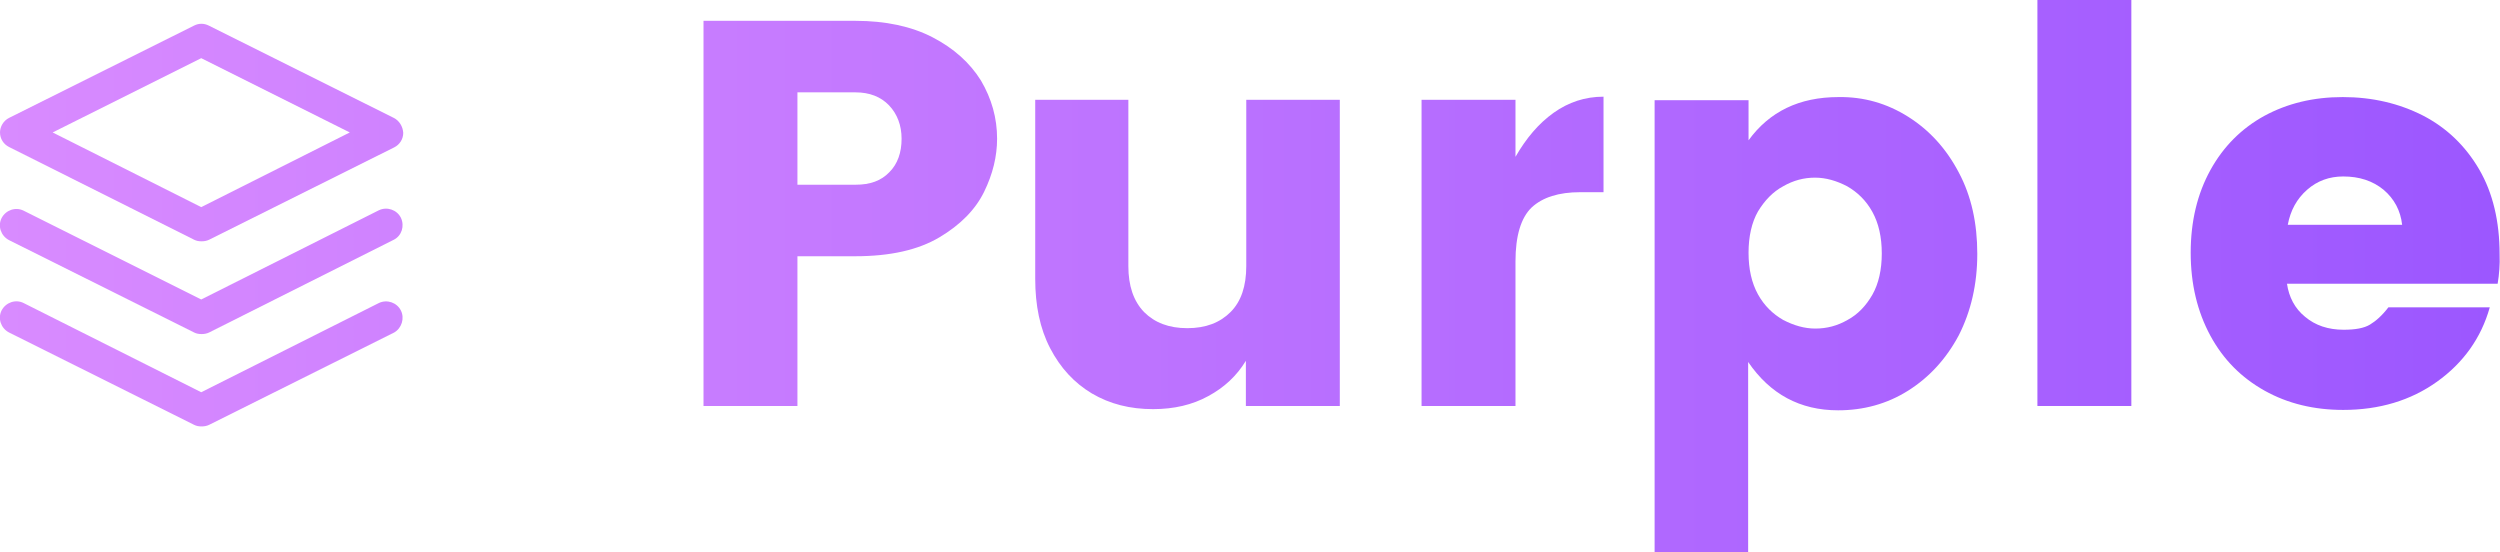
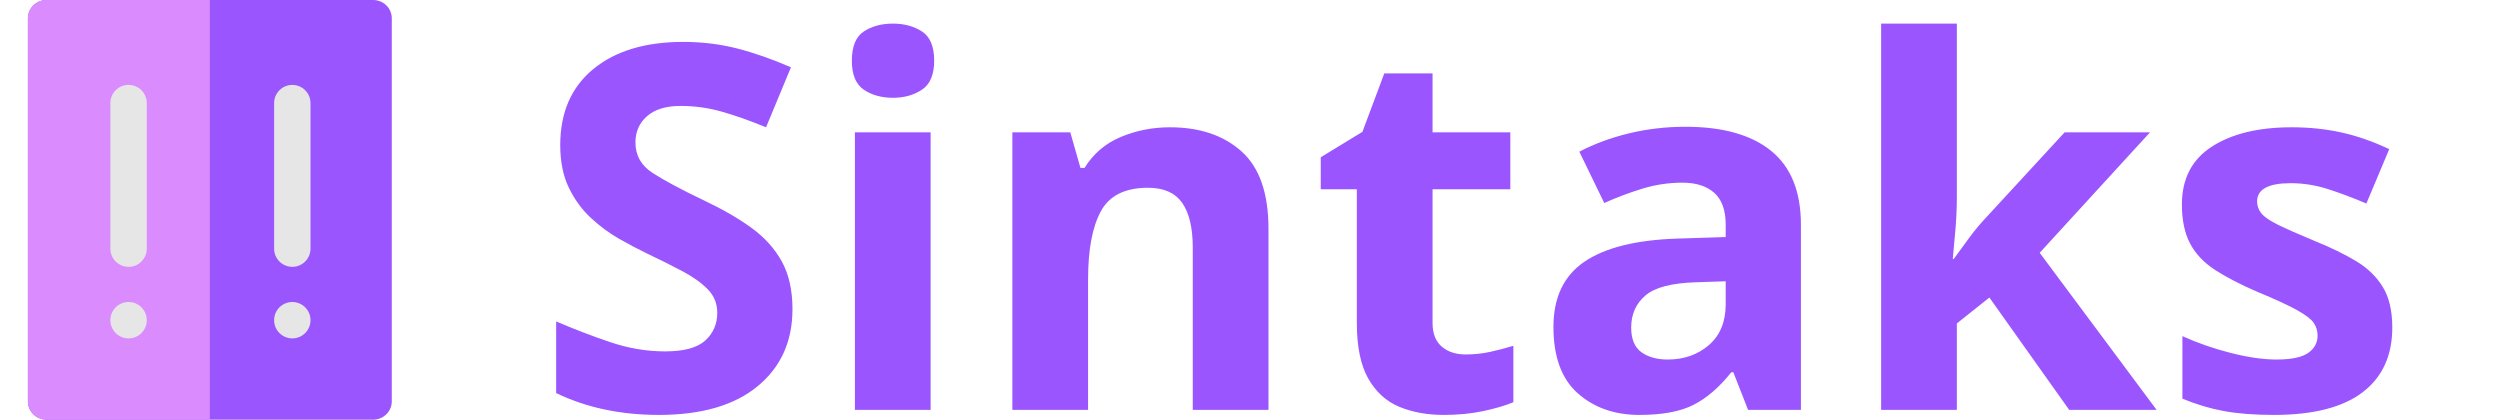
- <svg xmlns="http://www.w3.org/2000/svg" version="1.1" id="Layer_1" x="0px" y="0px" viewBox="0 0 636.1 140.4" style="enable-background:new 0 0 636.1 140.4;" xml:space="preserve">
-   <style type="text/css">
- 	.st0{fill:url(#SVGID_1_);}
- 	.st1{fill:url(#SVGID_2_);}
- 	.st2{fill:url(#SVGID_3_);}
- 	.st3{fill:url(#SVGID_4_);}
- 	.st4{fill:url(#SVGID_5_);}
- 	.st5{fill:url(#SVGID_6_);}
- 	.st6{fill:url(#SVGID_7_);}
- 	.st7{fill:url(#SVGID_8_);}
- 	.st8{fill:url(#SVGID_9_);}
- </style>
-   <linearGradient id="SVGID_1_" gradientUnits="userSpaceOnUse" x1="-14.647" y1="54.292" x2="656.557" y2="54.292">
-     <stop offset="1.502404e-03" style="stop-color:#DA8CFF" />
-     <stop offset="1" style="stop-color:#9A55FF" />
-   </linearGradient>
-   <path class="st0" d="M202.9,65.2v38.1h-23.9v-98h38.7c7.6,0,14.2,1.4,19.6,4.2c5.4,2.8,9.5,6.5,12.3,11c2.7,4.6,4.1,9.5,4.1,14.8  c0,4.5-1.1,9-3.3,13.5c-2.2,4.5-6,8.4-11.4,11.6c-5.4,3.2-12.5,4.8-21.4,4.8H202.9z M226.3,43.8c2.1-2.1,3.1-5,3.1-8.5  c0-3.4-1.1-6.3-3.2-8.5c-2.1-2.2-5-3.3-8.5-3.3h-14.8V47h14.8C221.4,47,224.2,46,226.3,43.8z" />
-   <linearGradient id="SVGID_2_" gradientUnits="userSpaceOnUse" x1="-14.647" y1="64.76" x2="656.557" y2="64.76">
-     <stop offset="1.502404e-03" style="stop-color:#DA8CFF" />
-     <stop offset="1" style="stop-color:#9A55FF" />
-   </linearGradient>
-   <path class="st1" d="M340.9,25.4v77.9H317V91.8c-2.3,3.8-5.5,6.8-9.6,9c-4,2.2-8.7,3.3-14,3.3c-5.9,0-11-1.3-15.6-4  c-4.5-2.7-8-6.5-10.6-11.5c-2.6-5-3.8-10.9-3.8-17.7V25.4h23.7v42.3c0,5,1.3,8.9,4,11.7c2.7,2.7,6.3,4.1,11,4.1  c4.7,0,8.3-1.4,11-4.1c2.7-2.7,4-6.6,4-11.7V25.4H340.9z" />
-   <linearGradient id="SVGID_3_" gradientUnits="userSpaceOnUse" x1="-14.647" y1="63.922" x2="656.557" y2="63.922">
-     <stop offset="1.502404e-03" style="stop-color:#DA8CFF" />
-     <stop offset="1" style="stop-color:#9A55FF" />
-   </linearGradient>
-   <path class="st2" d="M395.3,28.7c3.8-2.7,8-4.1,12.7-4.1v24.3h-5.9c-5.5,0-9.6,1.3-12.4,3.9c-2.7,2.6-4.1,7.2-4.1,13.7v36.8h-23.9  V25.4h23.9v14.5C388.3,35.2,391.5,31.4,395.3,28.7z" />
-   <linearGradient id="SVGID_4_" gradientUnits="userSpaceOnUse" x1="-14.647" y1="82.485" x2="656.557" y2="82.485">
-     <stop offset="1.502404e-03" style="stop-color:#DA8CFF" />
-     <stop offset="1" style="stop-color:#9A55FF" />
-   </linearGradient>
-   <path class="st3" d="M485.5,29.7c5.4,3.4,9.7,8.1,12.9,14.2c3.2,6,4.7,12.9,4.7,20.7c0,7.7-1.6,14.6-4.7,20.7  c-3.2,6-7.5,10.7-12.9,14.1s-11.4,5-17.8,5c-9.7,0-17.3-4.1-22.9-12.3v48.4H421v-115h23.9v10.2c5.3-7.3,12.9-11,22.9-11  C474.2,24.6,480.1,26.3,485.5,29.7z M453.7,47.4c-2.6,1.4-4.7,3.6-6.4,6.4c-1.6,2.8-2.4,6.4-2.4,10.5c0,4.2,0.8,7.7,2.4,10.6  c1.6,2.9,3.8,5,6.4,6.5c2.7,1.4,5.4,2.2,8.2,2.2c2.9,0,5.6-0.7,8.2-2.2c2.6-1.4,4.7-3.6,6.3-6.4c1.6-2.8,2.4-6.4,2.4-10.5  c0-4.2-0.8-7.7-2.4-10.6c-1.6-2.9-3.8-5-6.4-6.5c-2.7-1.4-5.4-2.2-8.2-2.2C459,45.2,456.3,45.9,453.7,47.4z" />
-   <linearGradient id="SVGID_5_" gradientUnits="userSpaceOnUse" x1="-14.647" y1="51.64" x2="656.557" y2="51.64">
-     <stop offset="1.502404e-03" style="stop-color:#DA8CFF" />
-     <stop offset="1" style="stop-color:#9A55FF" />
-   </linearGradient>
-   <path class="st4" d="M542.3,0v103.3h-23.9V0H542.3z" />
-   <linearGradient id="SVGID_6_" gradientUnits="userSpaceOnUse" x1="-14.647" y1="64.411" x2="656.557" y2="64.411">
-     <stop offset="1.502404e-03" style="stop-color:#DA8CFF" />
-     <stop offset="1" style="stop-color:#9A55FF" />
-   </linearGradient>
-   <path class="st5" d="M635.5,72.2h-53.6c0.5,3.4,2,6.3,4.6,8.4c2.6,2.2,5.9,3.3,9.8,3.3c3,0,5.2-0.4,6.7-1.3c1.5-0.9,3.1-2.3,4.7-4.4  h25.8c-2.2,7.8-6.7,14.1-13.4,18.9c-6.7,4.8-14.7,7.2-23.9,7.2c-7.4,0-14.1-1.6-20-4.9c-5.9-3.3-10.5-7.9-13.8-14  c-3.3-6.1-5-13.1-5-21.1c0-8,1.7-15,5-21c3.3-6,7.9-10.6,13.7-13.8c5.9-3.2,12.5-4.8,20-4.8c7.5,0,14.3,1.6,20.4,4.7  c6,3.1,10.8,7.7,14.3,13.7c3.5,6,5.2,13.3,5.2,21.6C636.1,67.3,635.9,69.8,635.5,72.2z M611.2,57.2c-0.4-3.6-2-6.6-4.7-8.9  c-2.8-2.3-6.2-3.4-10.3-3.4c-3.5,0-6.6,1.1-9.2,3.4c-2.6,2.3-4.2,5.2-4.9,8.9H611.2z" />
+ <svg xmlns="http://www.w3.org/2000/svg" version="1.1" id="Layer_1" x="0px" y="0px" viewBox="0 0 3050 512" style="enable-background:new 0 0 512 512;" xml:space="preserve">
+   <path style="fill:#9A55FF;" d="M455.335,0H256.434c-0.146,0-0.289,0.019-0.434,0.022C255.855,0.019,255.713,0,255.566,0H56.665  c-12.258,0-22.63,9.925-22.63,22.183v467.634c0,12.258,10.372,22.183,22.63,22.183h198.902c0.146,0,0.289-0.019,0.434-0.022  c0.145,0.003,0.287,0.022,0.434,0.022h198.902c12.258,0,22.63-9.925,22.63-22.183V22.183C477.965,9.925,467.594,0,455.335,0z" />
+   <path style="fill:#DA8CFF;" d="M256.216,0c-0.146,0-0.179,0.019-0.326,0.022C255.745,0.019,255.713,0,255.566,0H56.665  c-12.258,0-22.63,9.925-22.63,22.183v467.634c0,12.258,10.372,22.183,22.63,22.183h198.902c0.146,0,0.289-0.019,0.434-0.022  c0.145,0.003,0.07,0.022,0.216,0.022H256V0H256.216z" />
  <g>
-     <g>
-       <linearGradient id="SVGID_7_" gradientUnits="userSpaceOnUse" x1="-14.647" y1="33.748" x2="656.557" y2="33.748">
-         <stop offset="1.502404e-03" style="stop-color:#DA8CFF" />
-         <stop offset="1" style="stop-color:#9A55FF" />
-       </linearGradient>
-       <path class="st6" d="M100.2,30L53.1,6.5c-1.2-0.6-2.5-0.6-3.7,0L2.3,30C0.9,30.7,0,32.2,0,33.7c0,1.6,0.9,3,2.3,3.7L49.4,61    c0.6,0.3,1.2,0.4,1.9,0.4c0.6,0,1.3-0.1,1.9-0.4l47.1-23.5c1.4-0.7,2.3-2.1,2.3-3.7C102.5,32.2,101.6,30.7,100.2,30z M51.2,52.7    L13.4,33.7l37.8-18.9l37.8,18.9L51.2,52.7z" />
-     </g>
+     <circle style="fill:#E7E6E6;" cx="156.855" cy="390.644" r="22.197" />
+     <path style="fill:#E7E6E6;" d="M156.855,325.549c-12.258,0-22.197-9.938-22.197-22.197V125.78c0-12.258,9.938-22.197,22.197-22.197   c12.258,0,22.197,9.938,22.197,22.197v177.572C179.052,315.611,169.114,325.549,156.855,325.549z" />
+     <circle style="fill:#E7E6E6;" cx="356.624" cy="390.644" r="22.197" />
+     <path style="fill:#E7E6E6;" d="M356.624,325.549c-12.258,0-22.197-9.938-22.197-22.197V125.78c0-12.258,9.938-22.197,22.197-22.197   s22.197,9.938,22.197,22.197v177.572C378.821,315.611,368.883,325.549,356.624,325.549z" />
  </g>
-   <g>
-     <g>
-       <linearGradient id="SVGID_8_" gradientUnits="userSpaceOnUse" x1="-14.647" y1="92.608" x2="656.557" y2="92.608">
-         <stop offset="1.502404e-03" style="stop-color:#DA8CFF" />
-         <stop offset="1" style="stop-color:#9A55FF" />
-       </linearGradient>
-       <path class="st7" d="M102,79c-1-2-3.5-2.9-5.6-1.9L51.2,99.8L6,77.1c-2-1-4.5-0.2-5.6,1.9c-1,2-0.2,4.5,1.9,5.6l47.1,23.5    c0.6,0.3,1.2,0.4,1.9,0.4c0.6,0,1.3-0.1,1.9-0.4l47.1-23.5C102.2,83.5,103,81,102,79z" />
-     </g>
-   </g>
-   <g>
-     <g>
-       <linearGradient id="SVGID_9_" gradientUnits="userSpaceOnUse" x1="-14.647" y1="69.064" x2="656.557" y2="69.064">
-         <stop offset="1.502404e-03" style="stop-color:#DA8CFF" />
-         <stop offset="1" style="stop-color:#9A55FF" />
-       </linearGradient>
-       <path class="st8" d="M102,55.4c-1-2-3.5-2.9-5.6-1.9L51.2,76.2L6,53.6c-2-1-4.5-0.2-5.6,1.9c-1,2-0.2,4.5,1.9,5.6l47.1,23.5    c0.6,0.3,1.2,0.4,1.9,0.4c0.6,0,1.3-0.1,1.9-0.4L100.2,61C102.2,60,103,57.5,102,55.4z" />
-     </g>
-   </g>
+   <text x="650" y="500" font-size="620" fill="#9A55FF" font-family="'Poppins', Sans-serif" font-weight="bold" letter-spacing="3">Sintaks</text>
</svg>
